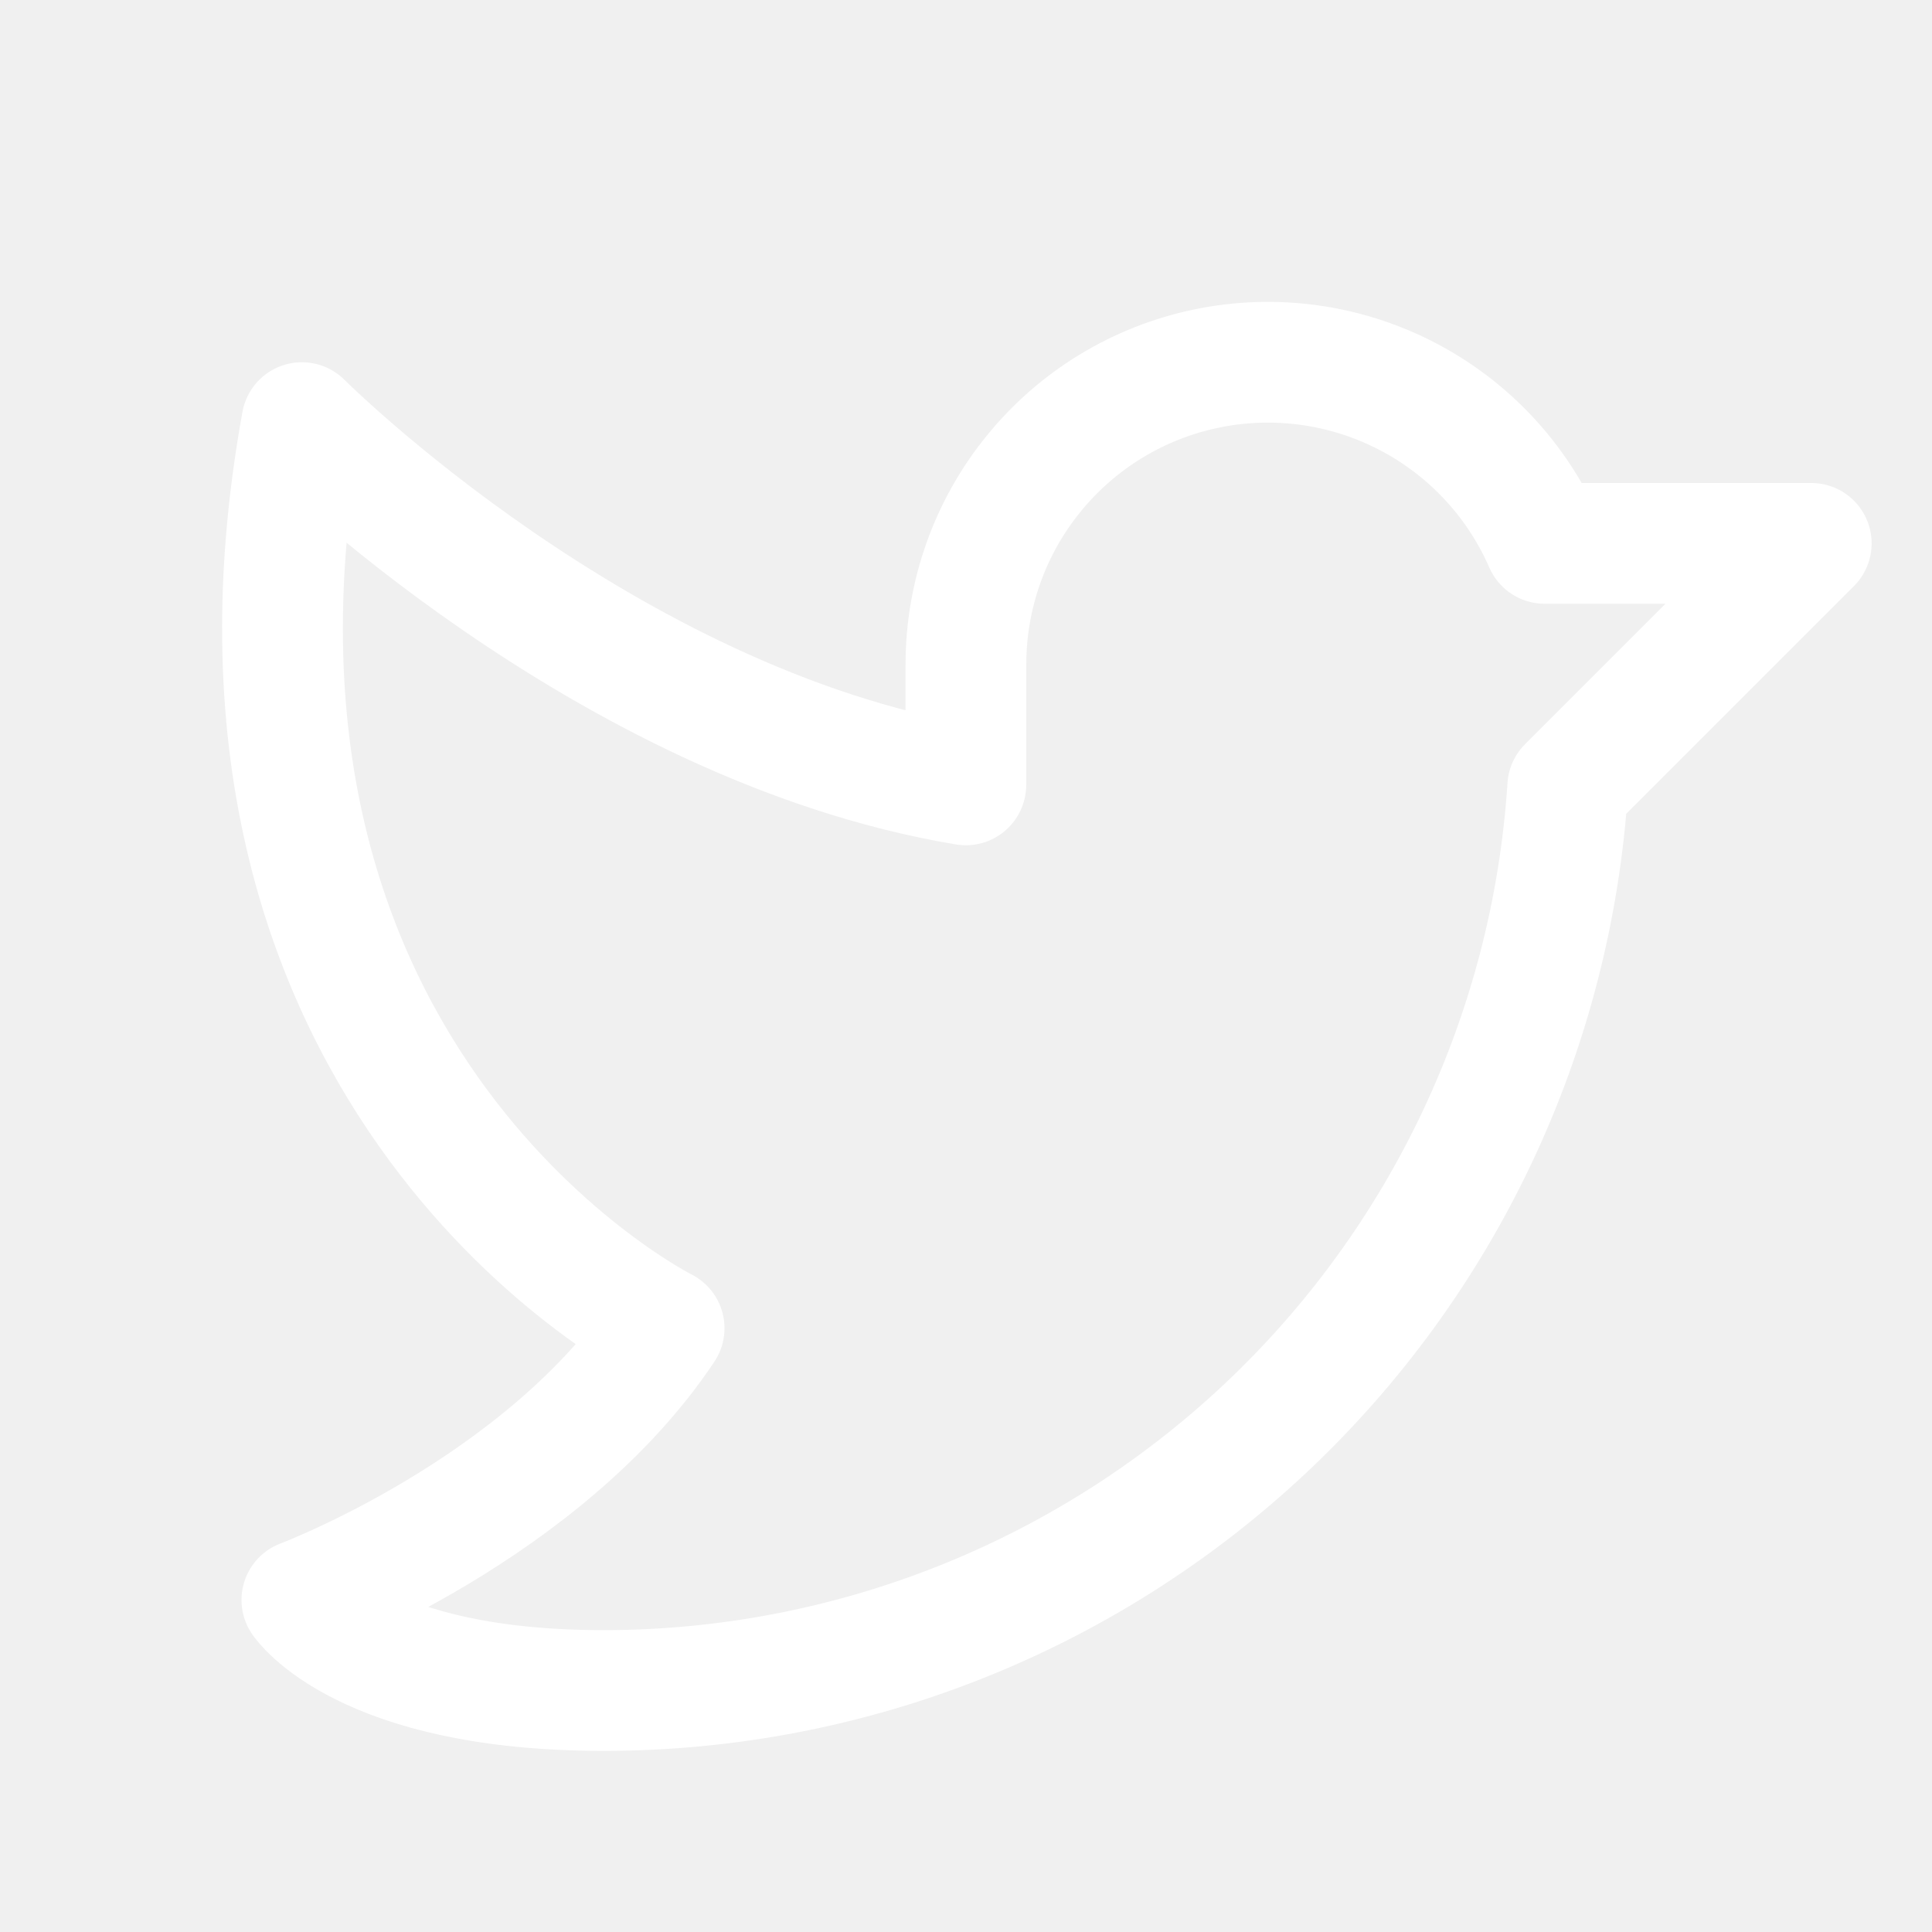
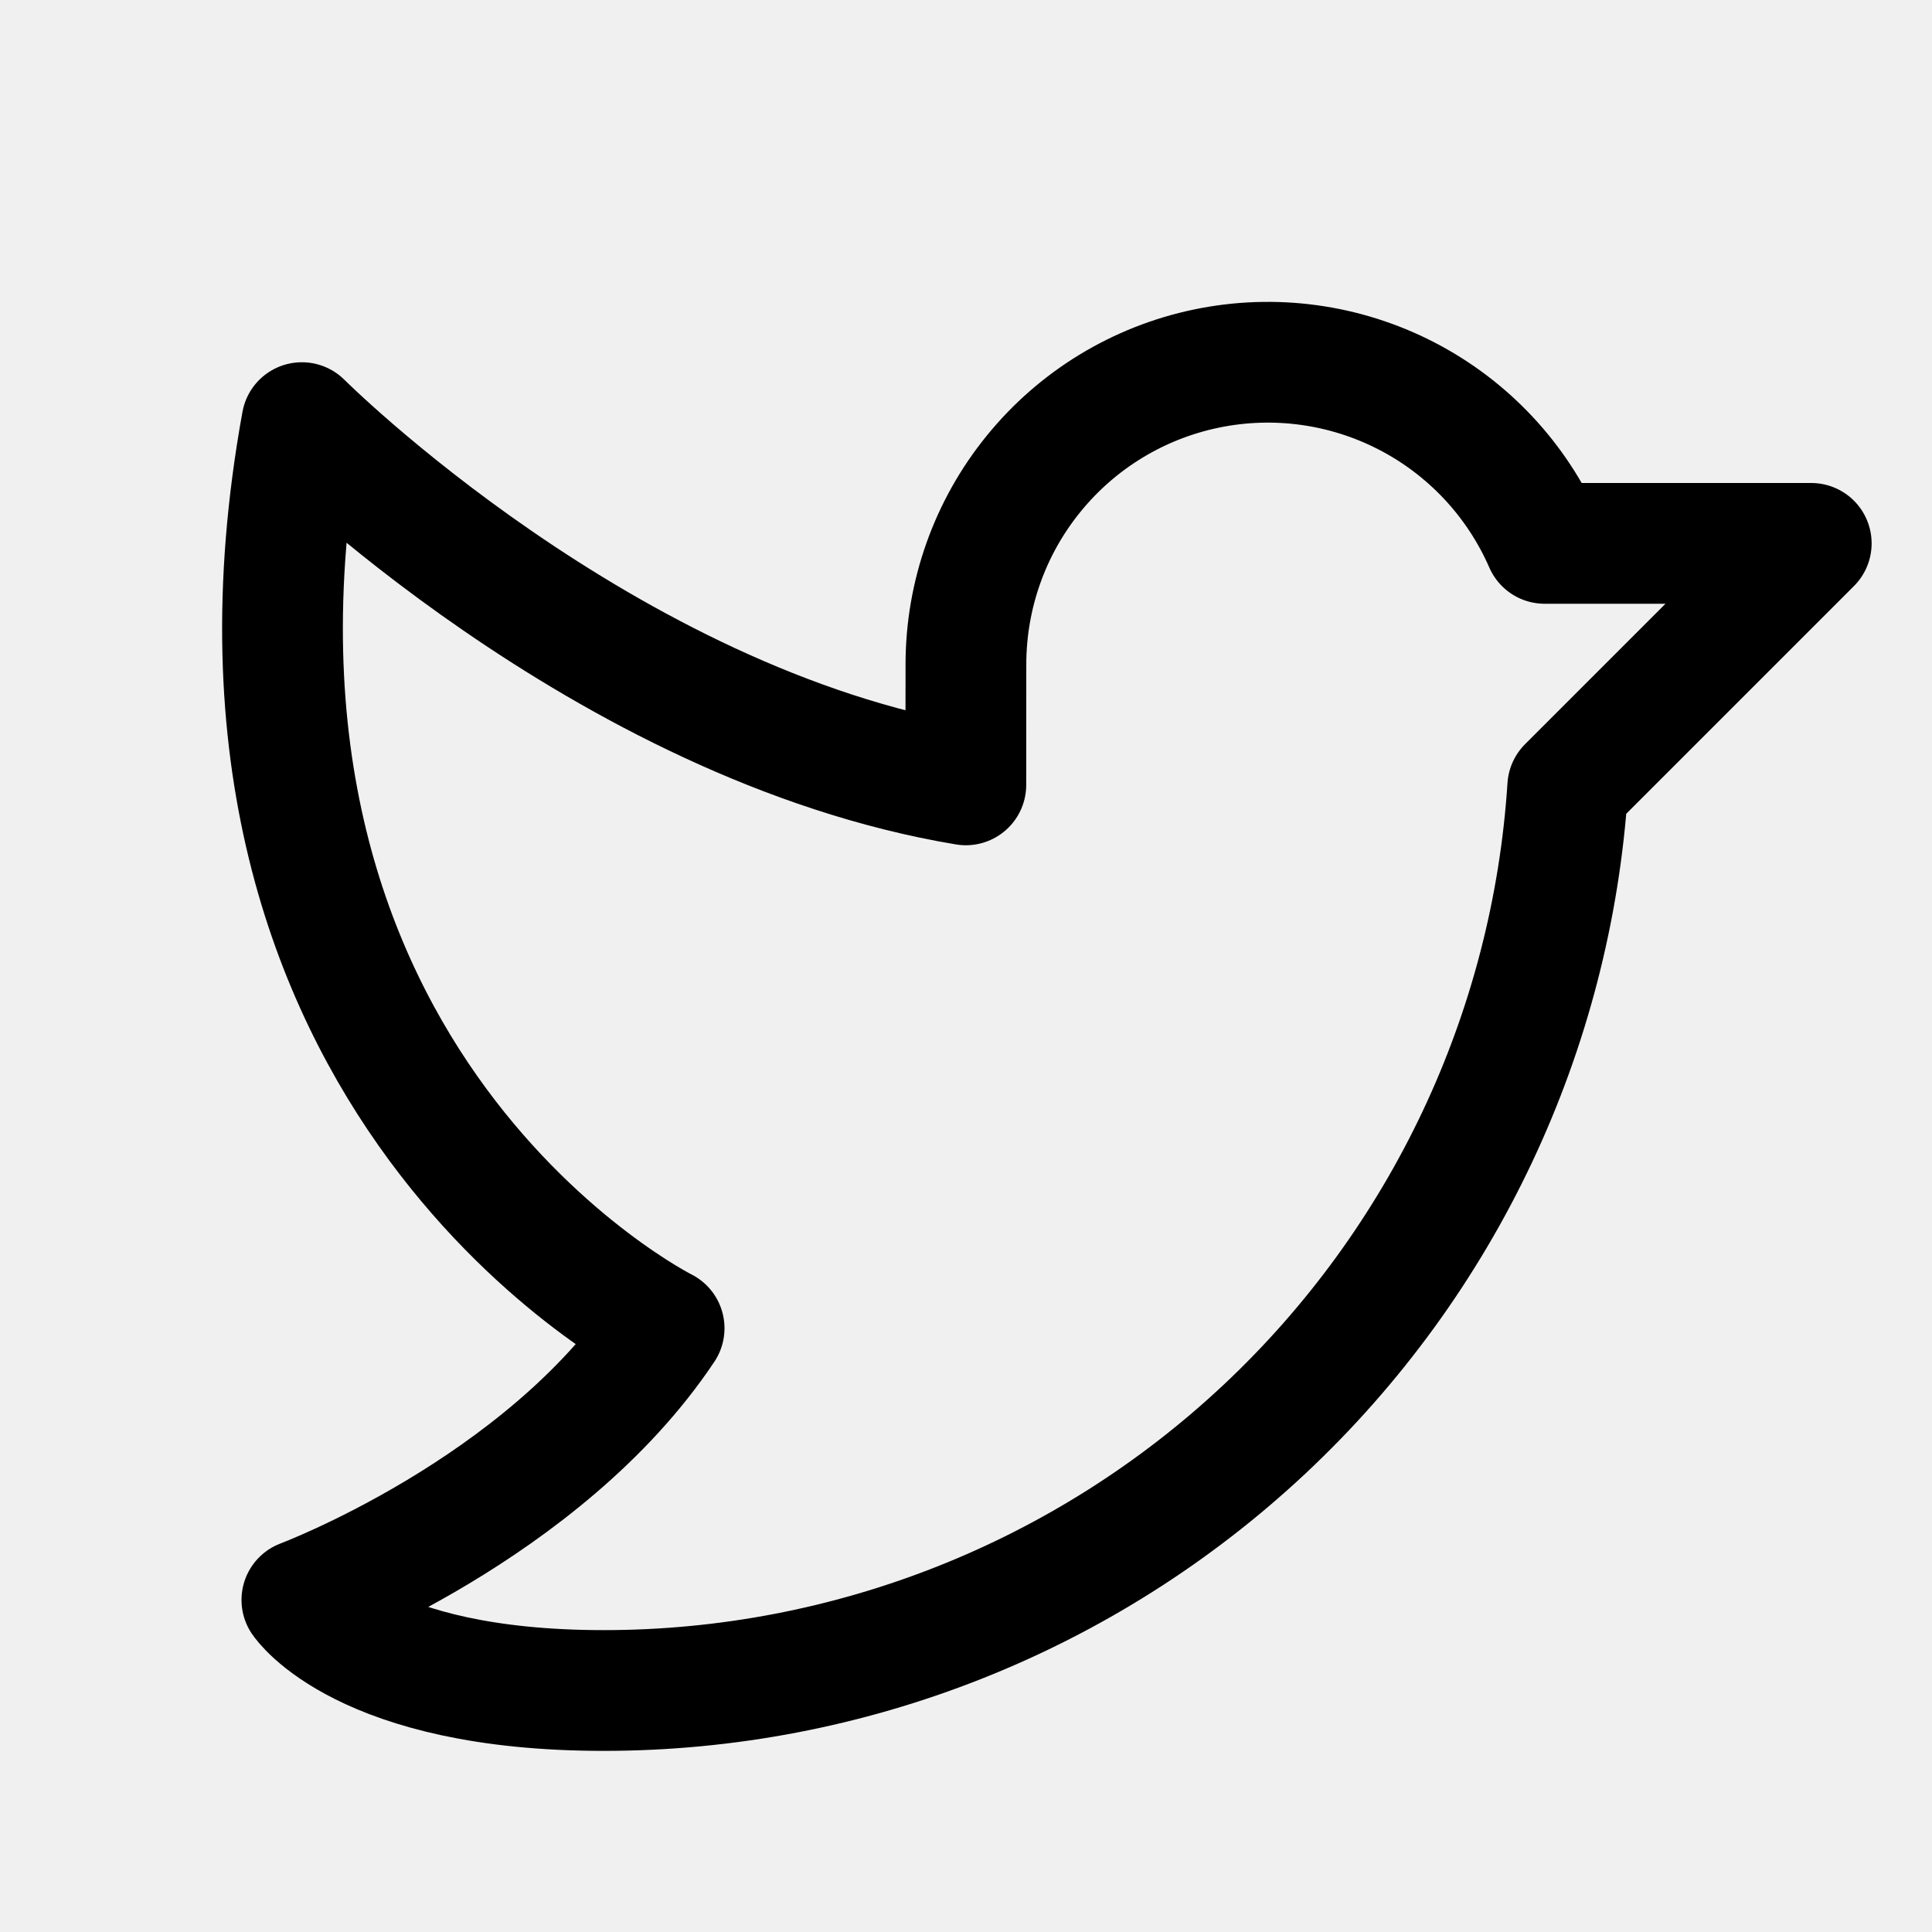
- <svg xmlns="http://www.w3.org/2000/svg" width="24" height="24" viewBox="0 0 24 24" fill="none">
-   <path d="M11.999 8.25C12 7.389 12.296 6.553 12.84 5.885C13.383 5.216 14.14 4.755 14.984 4.579C15.827 4.403 16.706 4.523 17.471 4.918C18.237 5.313 18.843 5.96 19.188 6.75L22.5 6.75L19.475 9.775C19.278 12.817 17.931 15.67 15.707 17.755C13.482 19.84 10.548 21 7.5 21C4.5 21 3.75 19.875 3.75 19.875C3.75 19.875 6.75 18.75 8.25 16.5C8.25 16.5 2.25 13.5 3.75 5.25C3.75 5.25 7.5 9 11.998 9.75L11.999 8.25Z" stroke="white" stroke-width="1.5" stroke-linecap="round" stroke-linejoin="round" />
+ <svg xmlns="http://www.w3.org/2000/svg" viewBox="0 0 24 24" fill="none">
+   <path d="M11.999 8.25C12 7.389 12.296 6.553 12.84 5.885C13.383 5.216 14.14 4.755 14.984 4.579C15.827 4.403 16.706 4.523 17.471 4.918C18.237 5.313 18.843 5.96 19.188 6.75L22.5 6.75L19.475 9.775C19.278 12.817 17.931 15.67 15.707 17.755C13.482 19.84 10.548 21 7.5 21C4.5 21 3.75 19.875 3.75 19.875C3.75 19.875 6.75 18.75 8.25 16.5C8.25 16.5 2.25 13.5 3.75 5.25C3.75 5.25 7.5 9 11.998 9.75L11.999 8.25Z" stroke="currentColor" stroke-width="1.5" stroke-linecap="round" stroke-linejoin="round" />
</svg>
